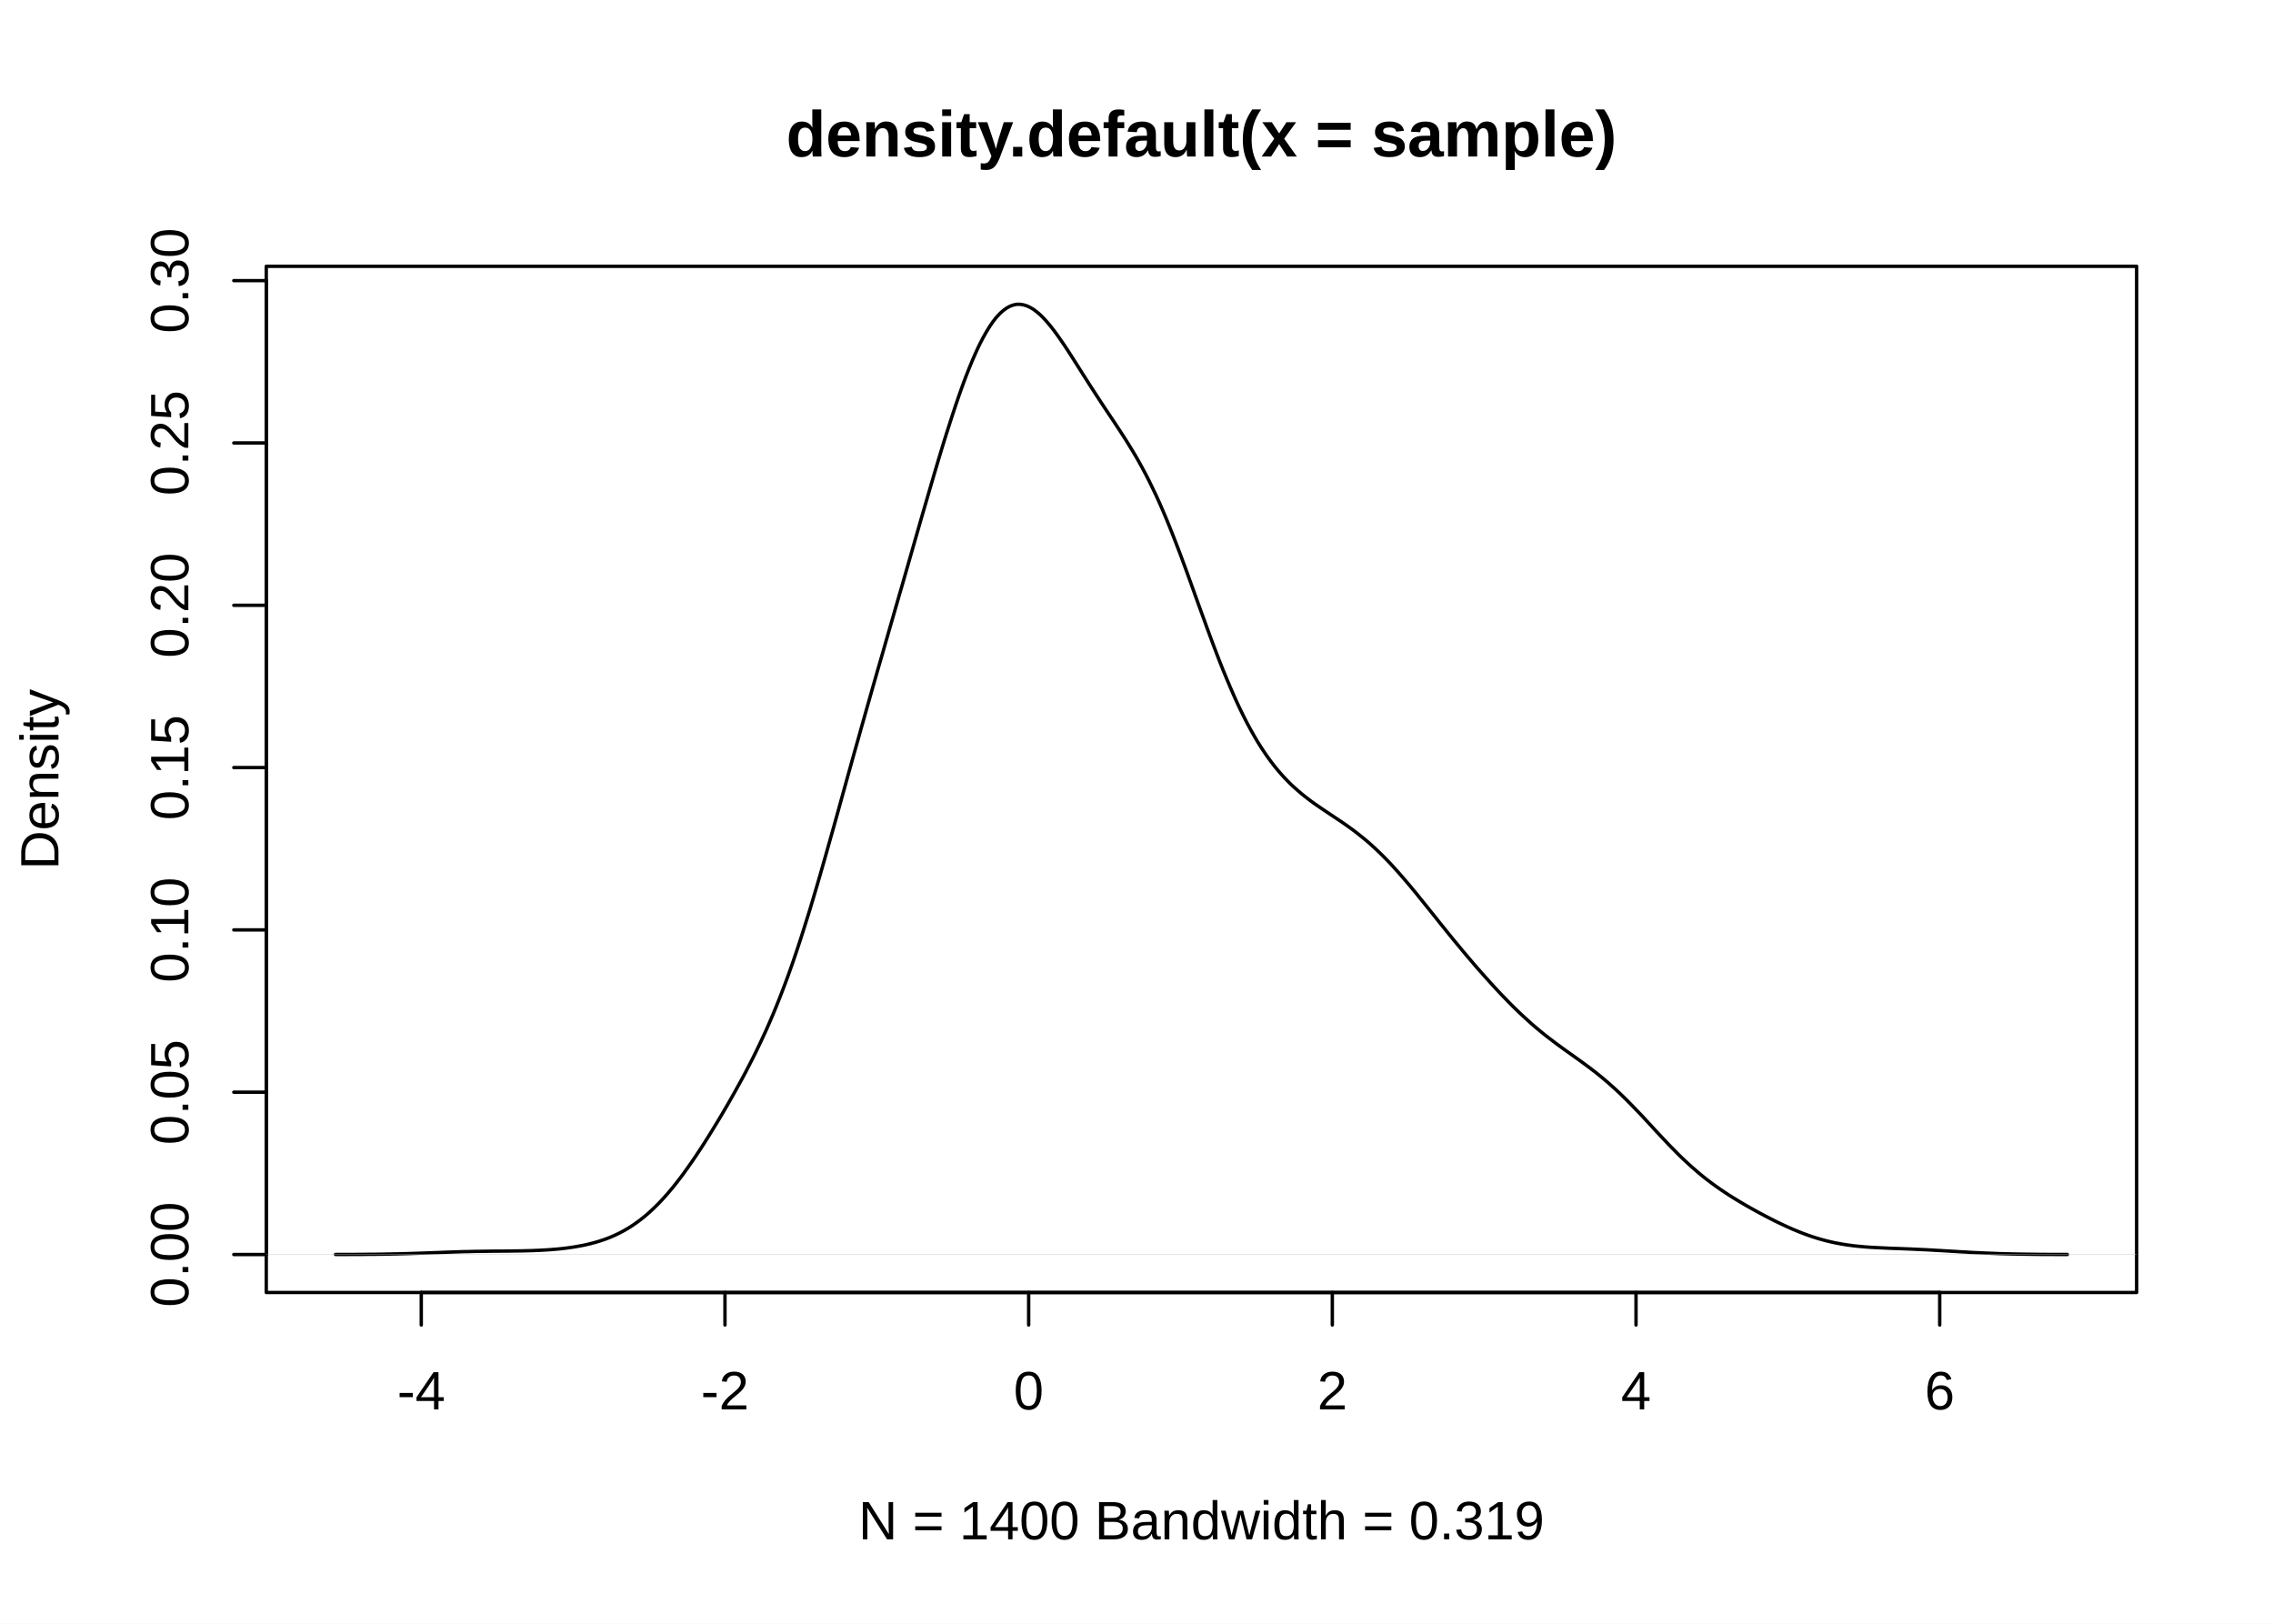
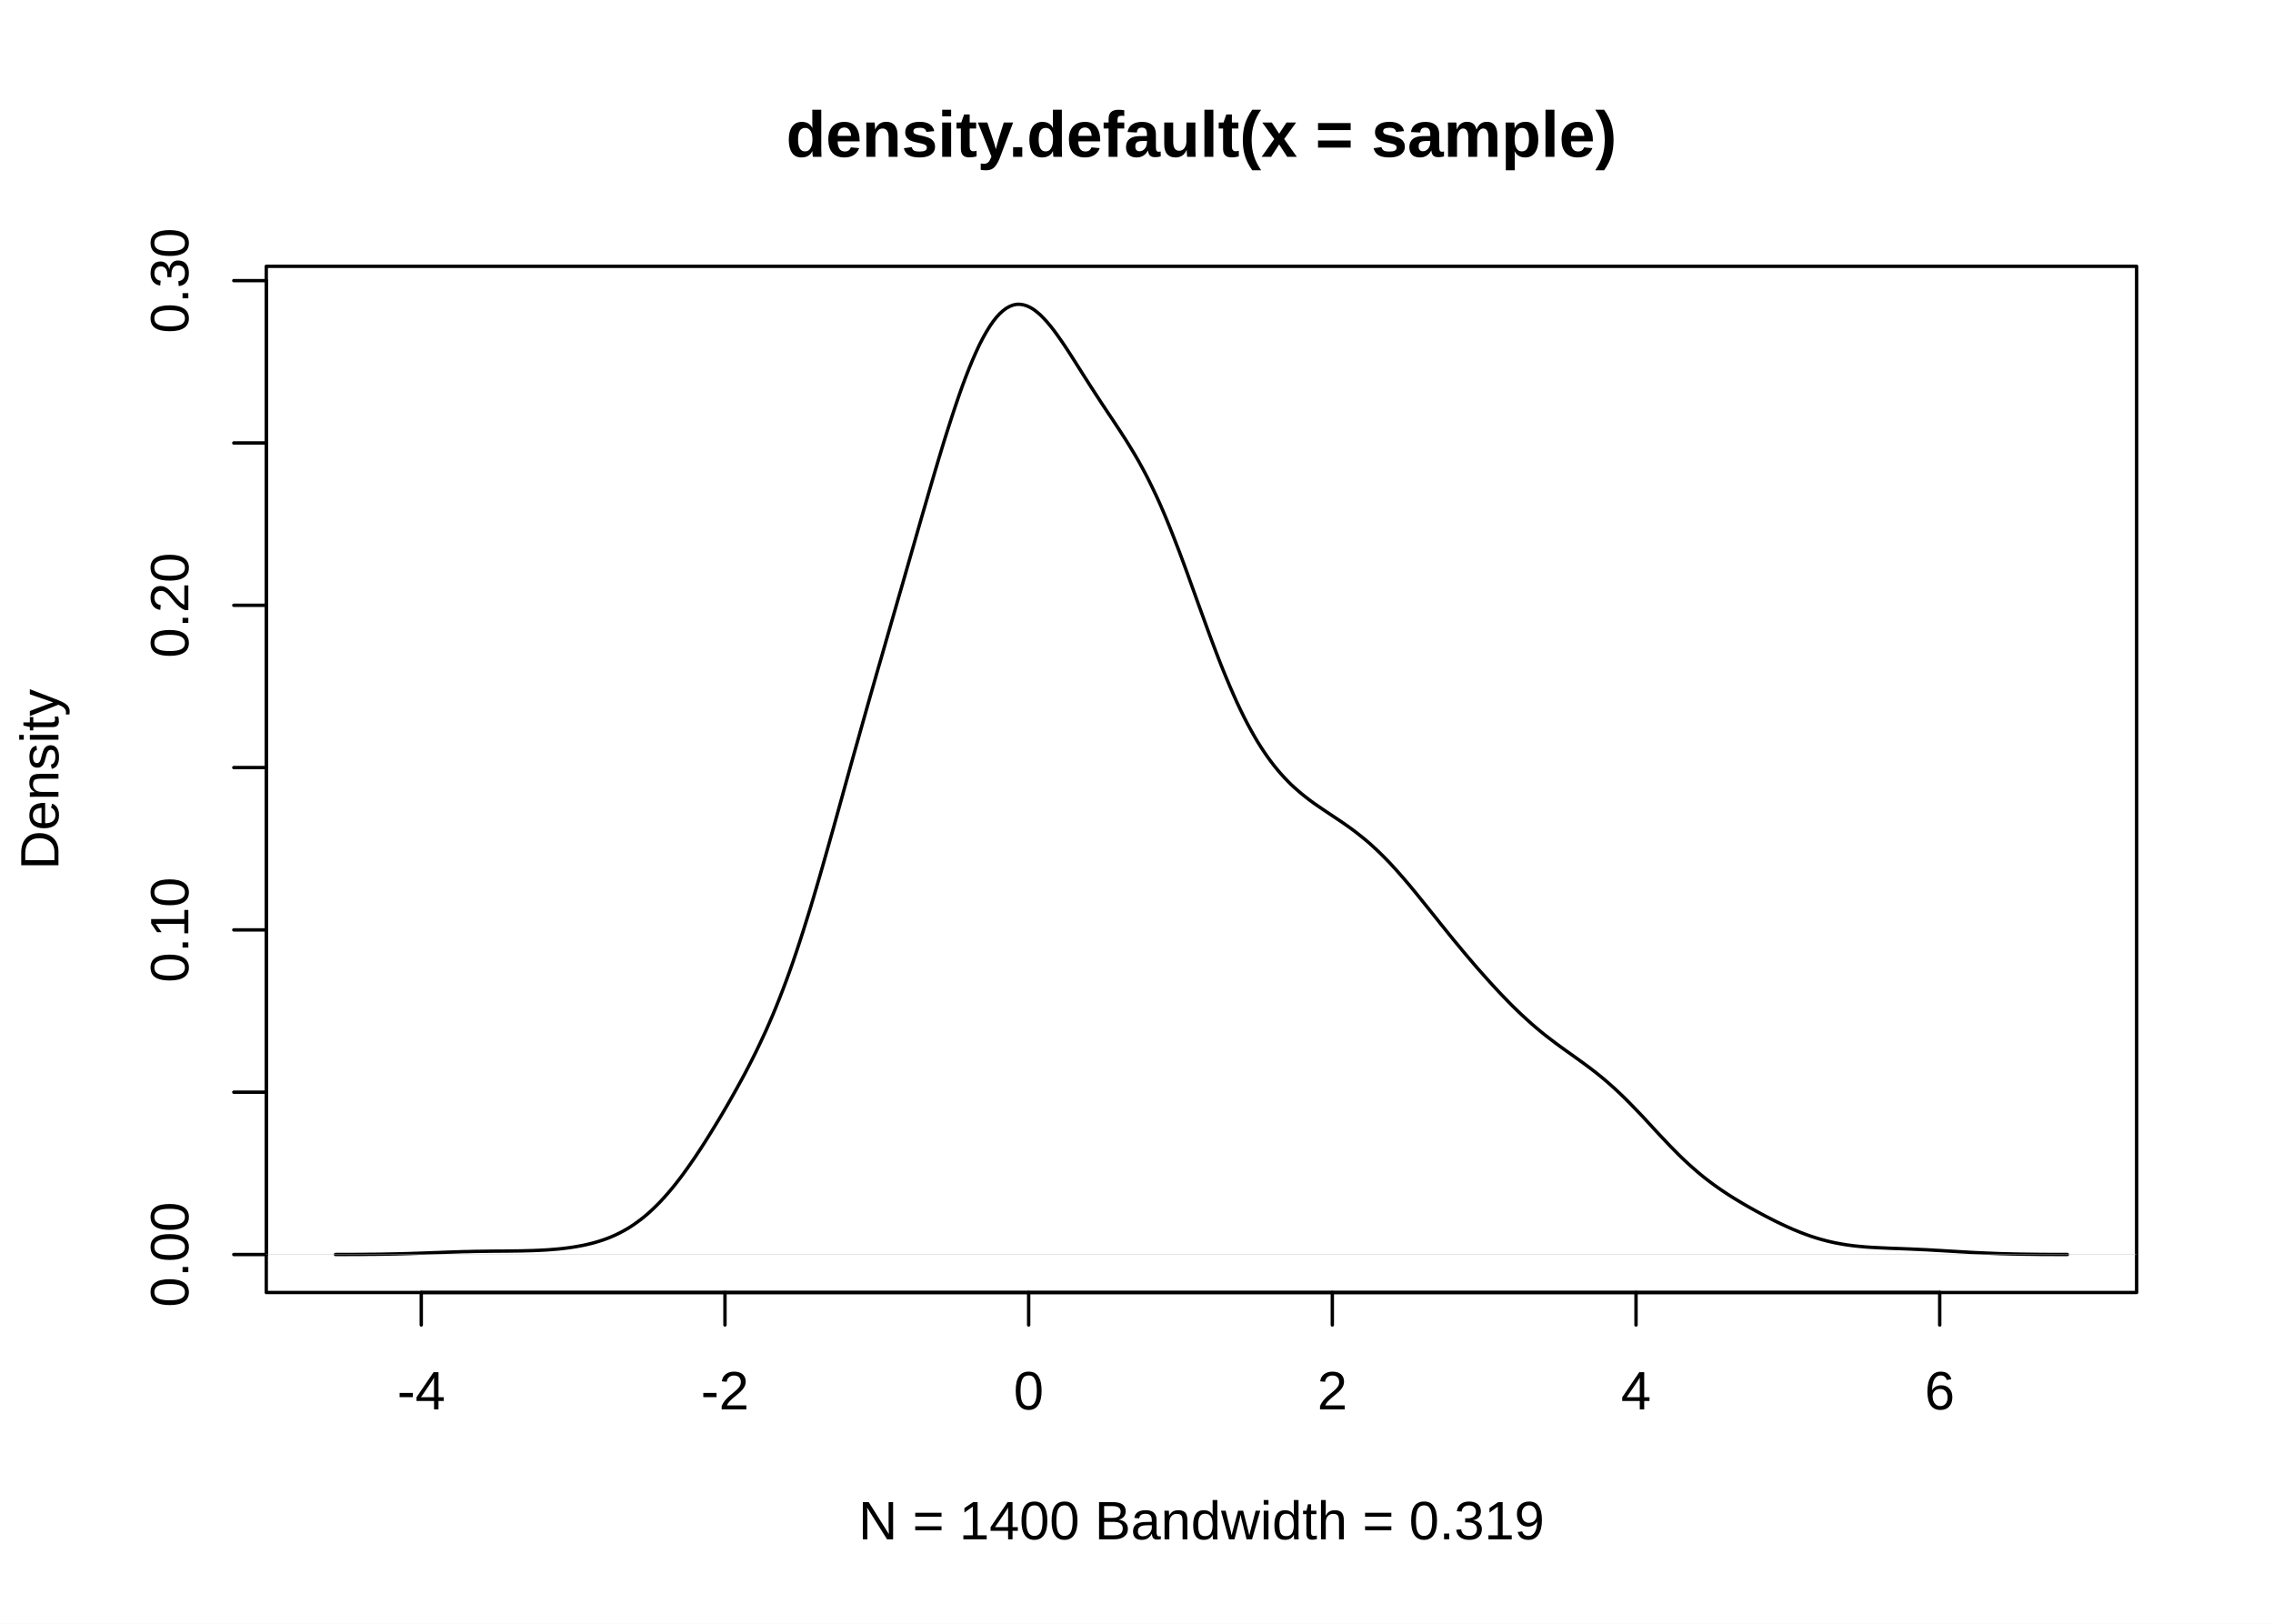
<svg xmlns="http://www.w3.org/2000/svg" class="svglite" width="504.00pt" height="360.00pt" viewBox="0 0 504.00 360.00">
  <defs>
    <style type="text/css">
    .svglite line, .svglite polyline, .svglite polygon, .svglite path, .svglite rect, .svglite circle {
      fill: none;
      stroke: #000000;
      stroke-linecap: round;
      stroke-linejoin: round;
      stroke-miterlimit: 10.00;
    }
    .svglite text {
      white-space: pre;
    }
  </style>
  </defs>
  <rect width="100%" height="100%" style="stroke: none; fill: #FFFFFF;" />
  <defs>
    <clipPath id="cpMC4wMHw1MDQuMDB8MC4wMHwzNjAuMDA=">
      <rect x="0.00" y="0.00" width="504.00" height="360.00" />
    </clipPath>
  </defs>
  <g clip-path="url(#cpMC4wMHw1MDQuMDB8MC4wMHwzNjAuMDA=)">
</g>
  <defs>
    <clipPath id="cpNTkuMDR8NDczLjc2fDU5LjA0fDI4Ni41Ng==">
      <rect x="59.04" y="59.04" width="414.72" height="227.52" />
    </clipPath>
  </defs>
  <g clip-path="url(#cpNTkuMDR8NDczLjc2fDU5LjA0fDI4Ni41Ng==)">
    <polyline points="74.40,278.13 75.15,278.13 75.90,278.13 76.65,278.13 77.41,278.12 78.16,278.12 78.91,278.12 79.66,278.11 80.41,278.11 81.16,278.10 81.91,278.09 82.67,278.09 83.42,278.08 84.17,278.07 84.92,278.06 85.67,278.04 86.42,278.03 87.17,278.01 87.93,278.00 88.68,277.98 89.43,277.96 90.18,277.94 90.93,277.92 91.68,277.89 92.44,277.87 93.19,277.84 93.94,277.82 94.69,277.79 95.44,277.76 96.19,277.73 96.94,277.71 97.70,277.68 98.45,277.65 99.20,277.62 99.95,277.60 100.70,277.57 101.45,277.55 102.20,277.52 102.96,277.50 103.71,277.49 104.46,277.47 105.21,277.45 105.96,277.44 106.71,277.43 107.46,277.42 108.22,277.41 108.97,277.40 109.72,277.39 110.47,277.39 111.22,277.38 111.97,277.38 112.72,277.37 113.48,277.36 114.23,277.35 114.98,277.34 115.73,277.33 116.48,277.31 117.23,277.29 117.99,277.27 118.74,277.24 119.49,277.21 120.24,277.17 120.99,277.13 121.74,277.08 122.49,277.02 123.25,276.96 124.00,276.89 124.75,276.81 125.50,276.72 126.25,276.62 127.00,276.51 127.75,276.39 128.51,276.25 129.26,276.11 130.01,275.95 130.76,275.77 131.51,275.58 132.26,275.37 133.01,275.14 133.77,274.89 134.52,274.62 135.27,274.33 136.02,274.01 136.77,273.66 137.52,273.29 138.27,272.89 139.03,272.46 139.78,272.00 140.53,271.50 141.28,270.97 142.03,270.41 142.78,269.82 143.54,269.18 144.29,268.51 145.04,267.80 145.79,267.06 146.54,266.29 147.29,265.47 148.04,264.62 148.80,263.73 149.55,262.81 150.30,261.86 151.05,260.88 151.80,259.86 152.55,258.81 153.30,257.74 154.06,256.64 154.81,255.51 155.56,254.37 156.31,253.20 157.06,252.01 157.81,250.80 158.56,249.57 159.32,248.33 160.07,247.07 160.82,245.79 161.57,244.50 162.32,243.18 163.07,241.85 163.82,240.49 164.58,239.11 165.33,237.70 166.08,236.26 166.83,234.79 167.58,233.29 168.33,231.73 169.08,230.13 169.84,228.49 170.59,226.79 171.34,225.04 172.09,223.23 172.84,221.35 173.59,219.41 174.35,217.40 175.10,215.34 175.85,213.20 176.60,210.99 177.35,208.72 178.10,206.39 178.85,204.00 179.61,201.56 180.36,199.06 181.11,196.52 181.86,193.94 182.61,191.32 183.36,188.68 184.11,186.01 184.87,183.32 185.62,180.62 186.37,177.91 187.12,175.20 187.87,172.49 188.62,169.79 189.37,167.10 190.13,164.41 190.88,161.73 191.63,159.07 192.38,156.41 193.13,153.77 193.88,151.14 194.63,148.51 195.39,145.90 196.14,143.28 196.89,140.67 197.64,138.06 198.39,135.46 199.14,132.85 199.90,130.23 200.65,127.62 201.40,125.00 202.15,122.38 202.90,119.76 203.65,117.15 204.40,114.53 205.16,111.93 205.91,109.34 206.66,106.77 207.41,104.22 208.16,101.70 208.91,99.21 209.66,96.78 210.42,94.40 211.17,92.07 211.92,89.81 212.67,87.61 213.42,85.50 214.17,83.49 214.92,81.58 215.68,79.75 216.43,78.04 217.18,76.43 217.93,74.97 218.68,73.63 219.43,72.41 220.18,71.31 220.94,70.34 221.69,69.53 222.44,68.86 223.19,68.31 223.94,67.90 224.69,67.62 225.45,67.47 226.20,67.47 226.95,67.59 227.70,67.82 228.45,68.17 229.20,68.62 229.95,69.19 230.71,69.85 231.46,70.61 232.21,71.43 232.96,72.33 233.71,73.29 234.46,74.32 235.21,75.39 235.97,76.50 236.72,77.63 237.47,78.79 238.22,79.97 238.97,81.15 239.72,82.34 240.47,83.52 241.23,84.71 241.98,85.88 242.73,87.04 243.48,88.19 244.23,89.34 244.98,90.47 245.73,91.60 246.49,92.73 247.24,93.86 247.99,95.00 248.74,96.15 249.49,97.31 250.24,98.51 250.99,99.74 251.75,101.01 252.50,102.31 253.25,103.67 254.00,105.07 254.75,106.54 255.50,108.07 256.26,109.66 257.01,111.30 257.76,113.01 258.51,114.78 259.26,116.61 260.01,118.49 260.76,120.42 261.52,122.39 262.27,124.40 263.02,126.44 263.77,128.51 264.52,130.59 265.27,132.68 266.02,134.76 266.78,136.84 267.53,138.91 268.28,140.95 269.03,142.96 269.78,144.94 270.53,146.88 271.28,148.76 272.04,150.59 272.79,152.37 273.54,154.09 274.29,155.76 275.04,157.35 275.79,158.88 276.54,160.35 277.30,161.75 278.05,163.09 278.80,164.37 279.55,165.57 280.30,166.71 281.05,167.80 281.81,168.84 282.56,169.82 283.31,170.74 284.06,171.61 284.81,172.43 285.56,173.21 286.31,173.96 287.07,174.66 287.82,175.32 288.57,175.96 289.32,176.56 290.07,177.15 290.82,177.71 291.57,178.25 292.33,178.77 293.08,179.28 293.83,179.79 294.58,180.29 295.33,180.79 296.08,181.29 296.83,181.79 297.59,182.30 298.34,182.82 299.09,183.35 299.84,183.90 300.59,184.46 301.34,185.05 302.09,185.65 302.85,186.27 303.60,186.91 304.35,187.58 305.10,188.28 305.85,188.99 306.60,189.73 307.35,190.49 308.11,191.27 308.86,192.08 309.61,192.91 310.36,193.75 311.11,194.61 311.86,195.49 312.62,196.38 313.37,197.29 314.12,198.20 314.87,199.13 315.62,200.06 316.37,200.99 317.12,201.93 317.88,202.87 318.63,203.81 319.38,204.75 320.13,205.68 320.88,206.61 321.63,207.54 322.38,208.46 323.14,209.37 323.89,210.28 324.64,211.18 325.39,212.07 326.14,212.95 326.89,213.83 327.64,214.70 328.40,215.55 329.15,216.40 329.90,217.24 330.65,218.07 331.40,218.89 332.15,219.70 332.90,220.49 333.66,221.28 334.41,222.05 335.16,222.81 335.91,223.55 336.66,224.28 337.41,224.99 338.17,225.69 338.92,226.37 339.67,227.04 340.42,227.69 341.17,228.32 341.92,228.94 342.67,229.54 343.43,230.13 344.18,230.70 344.93,231.27 345.68,231.82 346.43,232.37 347.18,232.91 347.93,233.44 348.69,233.98 349.44,234.52 350.19,235.06 350.94,235.60 351.69,236.15 352.44,236.71 353.19,237.29 353.95,237.87 354.70,238.48 355.45,239.09 356.20,239.73 356.95,240.38 357.70,241.05 358.45,241.74 359.21,242.45 359.96,243.17 360.71,243.91 361.46,244.67 362.21,245.44 362.96,246.22 363.72,247.01 364.47,247.81 365.22,248.62 365.97,249.43 366.72,250.25 367.47,251.06 368.22,251.86 368.98,252.66 369.73,253.46 370.48,254.24 371.23,255.00 371.98,255.76 372.73,256.50 373.48,257.22 374.24,257.92 374.99,258.60 375.74,259.26 376.49,259.91 377.24,260.53 377.99,261.14 378.74,261.72 379.50,262.29 380.25,262.84 381.00,263.37 381.75,263.89 382.50,264.39 383.25,264.88 384.00,265.36 384.76,265.83 385.51,266.28 386.26,266.73 387.01,267.17 387.76,267.60 388.51,268.02 389.26,268.44 390.02,268.85 390.77,269.25 391.52,269.65 392.27,270.04 393.02,270.42 393.77,270.80 394.53,271.16 395.28,271.52 396.03,271.87 396.78,272.21 397.53,272.54 398.28,272.85 399.03,273.16 399.79,273.45 400.54,273.73 401.29,274.00 402.04,274.25 402.79,274.49 403.54,274.71 404.29,274.92 405.05,275.12 405.80,275.30 406.55,275.47 407.30,275.62 408.05,275.76 408.80,275.89 409.55,276.01 410.31,276.11 411.06,276.21 411.81,276.29 412.56,276.36 413.31,276.43 414.06,276.49 414.81,276.54 415.57,276.58 416.32,276.62 417.07,276.66 417.82,276.69 418.57,276.73 419.32,276.76 420.08,276.79 420.83,276.81 421.58,276.84 422.33,276.87 423.08,276.90 423.83,276.93 424.58,276.97 425.34,277.00 426.09,277.04 426.84,277.07 427.59,277.11 428.34,277.15 429.09,277.20 429.84,277.24 430.60,277.28 431.35,277.33 432.10,277.37 432.85,277.42 433.60,277.46 434.35,277.51 435.10,277.55 435.86,277.59 436.61,277.64 437.36,277.68 438.11,277.72 438.86,277.75 439.61,277.79 440.36,277.82 441.12,277.85 441.87,277.88 442.62,277.91 443.37,277.94 444.12,277.96 444.87,277.98 445.63,278.00 446.38,278.02 447.13,278.03 447.88,278.05 448.63,278.06 449.38,278.07 450.13,278.08 450.89,278.09 451.64,278.10 452.39,278.11 453.14,278.11 453.89,278.12 454.64,278.12 455.39,278.12 456.15,278.13 456.90,278.13 457.65,278.13 458.40,278.13 " style="stroke-width: 0.75;" />
  </g>
  <g clip-path="url(#cpMC4wMHw1MDQuMDB8MC4wMHwzNjAuMDA=)">
    <line x1="93.41" y1="286.56" x2="430.10" y2="286.56" style="stroke-width: 0.75;" />
    <line x1="93.41" y1="286.56" x2="93.41" y2="293.76" style="stroke-width: 0.75;" />
    <line x1="160.75" y1="286.56" x2="160.75" y2="293.76" style="stroke-width: 0.75;" />
    <line x1="228.09" y1="286.56" x2="228.09" y2="293.76" style="stroke-width: 0.75;" />
    <line x1="295.42" y1="286.56" x2="295.42" y2="293.76" style="stroke-width: 0.75;" />
    <line x1="362.76" y1="286.56" x2="362.76" y2="293.76" style="stroke-width: 0.75;" />
    <line x1="430.10" y1="286.56" x2="430.10" y2="293.76" style="stroke-width: 0.75;" />
-     <text x="93.41" y="312.48" text-anchor="middle" style="font-size: 12.00px; font-family: &quot;Arial&quot;;" textLength="10.67px" lengthAdjust="spacingAndGlyphs">-4</text>
-     <text x="160.75" y="312.48" text-anchor="middle" style="font-size: 12.00px; font-family: &quot;Arial&quot;;" textLength="10.67px" lengthAdjust="spacingAndGlyphs">-2</text>
-     <text x="228.09" y="312.48" text-anchor="middle" style="font-size: 12.00px; font-family: &quot;Arial&quot;;" textLength="6.67px" lengthAdjust="spacingAndGlyphs">0</text>
-     <text x="295.42" y="312.48" text-anchor="middle" style="font-size: 12.00px; font-family: &quot;Arial&quot;;" textLength="6.67px" lengthAdjust="spacingAndGlyphs">2</text>
-     <text x="362.76" y="312.48" text-anchor="middle" style="font-size: 12.00px; font-family: &quot;Arial&quot;;" textLength="6.67px" lengthAdjust="spacingAndGlyphs">4</text>
-     <text x="430.10" y="312.48" text-anchor="middle" style="font-size: 12.00px; font-family: &quot;Arial&quot;;" textLength="6.67px" lengthAdjust="spacingAndGlyphs">6</text>
+     <text x="93.41" y="312.48" text-anchor="middle" style="font-size: 12.00px; font-family: &quot;Arimo&quot;;" textLength="11.97px" lengthAdjust="spacingAndGlyphs">-4</text>
+     <text x="160.75" y="312.48" text-anchor="middle" style="font-size: 12.00px; font-family: &quot;Arimo&quot;;" textLength="11.97px" lengthAdjust="spacingAndGlyphs">-2</text>
+     <text x="228.09" y="312.48" text-anchor="middle" style="font-size: 12.00px; font-family: &quot;Arimo&quot;;" textLength="7.64px" lengthAdjust="spacingAndGlyphs">0</text>
+     <text x="295.42" y="312.48" text-anchor="middle" style="font-size: 12.00px; font-family: &quot;Arimo&quot;;" textLength="7.64px" lengthAdjust="spacingAndGlyphs">2</text>
+     <text x="362.76" y="312.48" text-anchor="middle" style="font-size: 12.00px; font-family: &quot;Arimo&quot;;" textLength="7.64px" lengthAdjust="spacingAndGlyphs">4</text>
+     <text x="430.10" y="312.48" text-anchor="middle" style="font-size: 12.00px; font-family: &quot;Arimo&quot;;" textLength="7.64px" lengthAdjust="spacingAndGlyphs">6</text>
    <line x1="59.04" y1="278.14" x2="59.04" y2="62.22" style="stroke-width: 0.75;" />
    <line x1="59.04" y1="278.14" x2="51.84" y2="278.14" style="stroke-width: 0.75;" />
    <line x1="59.04" y1="242.15" x2="51.84" y2="242.15" style="stroke-width: 0.75;" />
    <line x1="59.04" y1="206.17" x2="51.84" y2="206.17" style="stroke-width: 0.75;" />
    <line x1="59.04" y1="170.18" x2="51.84" y2="170.18" style="stroke-width: 0.75;" />
    <line x1="59.04" y1="134.20" x2="51.84" y2="134.20" style="stroke-width: 0.75;" />
    <line x1="59.04" y1="98.21" x2="51.84" y2="98.21" style="stroke-width: 0.75;" />
    <line x1="59.04" y1="62.22" x2="51.84" y2="62.22" style="stroke-width: 0.75;" />
-     <text transform="translate(41.76,278.14) rotate(-90)" text-anchor="middle" style="font-size: 12.00px; font-family: &quot;Arial&quot;;" textLength="23.36px" lengthAdjust="spacingAndGlyphs">0.00</text>
-     <text transform="translate(41.76,242.15) rotate(-90)" text-anchor="middle" style="font-size: 12.00px; font-family: &quot;Arial&quot;;" textLength="23.36px" lengthAdjust="spacingAndGlyphs">0.05</text>
-     <text transform="translate(41.76,206.17) rotate(-90)" text-anchor="middle" style="font-size: 12.00px; font-family: &quot;Arial&quot;;" textLength="23.36px" lengthAdjust="spacingAndGlyphs">0.10</text>
-     <text transform="translate(41.76,170.18) rotate(-90)" text-anchor="middle" style="font-size: 12.00px; font-family: &quot;Arial&quot;;" textLength="23.36px" lengthAdjust="spacingAndGlyphs">0.15</text>
-     <text transform="translate(41.76,134.20) rotate(-90)" text-anchor="middle" style="font-size: 12.00px; font-family: &quot;Arial&quot;;" textLength="23.36px" lengthAdjust="spacingAndGlyphs">0.20</text>
-     <text transform="translate(41.76,98.21) rotate(-90)" text-anchor="middle" style="font-size: 12.00px; font-family: &quot;Arial&quot;;" textLength="23.36px" lengthAdjust="spacingAndGlyphs">0.25</text>
-     <text transform="translate(41.76,62.22) rotate(-90)" text-anchor="middle" style="font-size: 12.00px; font-family: &quot;Arial&quot;;" textLength="23.36px" lengthAdjust="spacingAndGlyphs">0.30</text>
+     <text transform="translate(41.76,278.14) rotate(-90)" text-anchor="middle" style="font-size: 12.00px; font-family: &quot;Arimo&quot;;" textLength="26.73px" lengthAdjust="spacingAndGlyphs">0.00</text>
+     <text transform="translate(41.76,206.17) rotate(-90)" text-anchor="middle" style="font-size: 12.00px; font-family: &quot;Arimo&quot;;" textLength="26.73px" lengthAdjust="spacingAndGlyphs">0.10</text>
+     <text transform="translate(41.76,134.20) rotate(-90)" text-anchor="middle" style="font-size: 12.00px; font-family: &quot;Arimo&quot;;" textLength="26.73px" lengthAdjust="spacingAndGlyphs">0.20</text>
+     <text transform="translate(41.76,62.22) rotate(-90)" text-anchor="middle" style="font-size: 12.00px; font-family: &quot;Arimo&quot;;" textLength="26.73px" lengthAdjust="spacingAndGlyphs">0.30</text>
    <polygon points="59.04,286.56 473.76,286.56 473.76,59.04 59.04,59.04 " style="stroke-width: 0.75;" />
-     <text x="266.40" y="34.70" text-anchor="middle" style="font-size: 14.40px; font-weight: bold; font-family: &quot;Arial&quot;;" textLength="185.16px" lengthAdjust="spacingAndGlyphs">density.default(x = sample)</text>
-     <text x="266.40" y="341.28" text-anchor="middle" style="font-size: 12.00px; font-family: &quot;Arial&quot;;" textLength="158.79px" lengthAdjust="spacingAndGlyphs">N = 1400   Bandwidth = 0.319</text>
-     <text transform="translate(12.96,172.80) rotate(-90)" text-anchor="middle" style="font-size: 12.00px; font-family: &quot;Arial&quot;;" textLength="40.01px" lengthAdjust="spacingAndGlyphs">Density</text>
+     <text x="266.40" y="34.77" text-anchor="middle" style="font-size: 14.40px; font-weight: bold; font-family: &quot;Arimo&quot;;" textLength="225.13px" lengthAdjust="spacingAndGlyphs">density.default(x = sample)</text>
+     <text x="266.40" y="341.28" text-anchor="middle" style="font-size: 12.00px; font-family: &quot;Arimo&quot;;" textLength="184.64px" lengthAdjust="spacingAndGlyphs">N = 1400   Bandwidth = 0.319</text>
+     <text transform="translate(12.96,172.80) rotate(-90)" text-anchor="middle" style="font-size: 12.00px; font-family: &quot;Arimo&quot;;" textLength="45.65px" lengthAdjust="spacingAndGlyphs">Density</text>
  </g>
  <g clip-path="url(#cpNTkuMDR8NDczLjc2fDU5LjA0fDI4Ni41Ng==)">
    <line x1="59.04" y1="278.14" x2="473.76" y2="278.14" style="stroke-width: 0.075; stroke: #BEBEBE;" />
  </g>
</svg>
